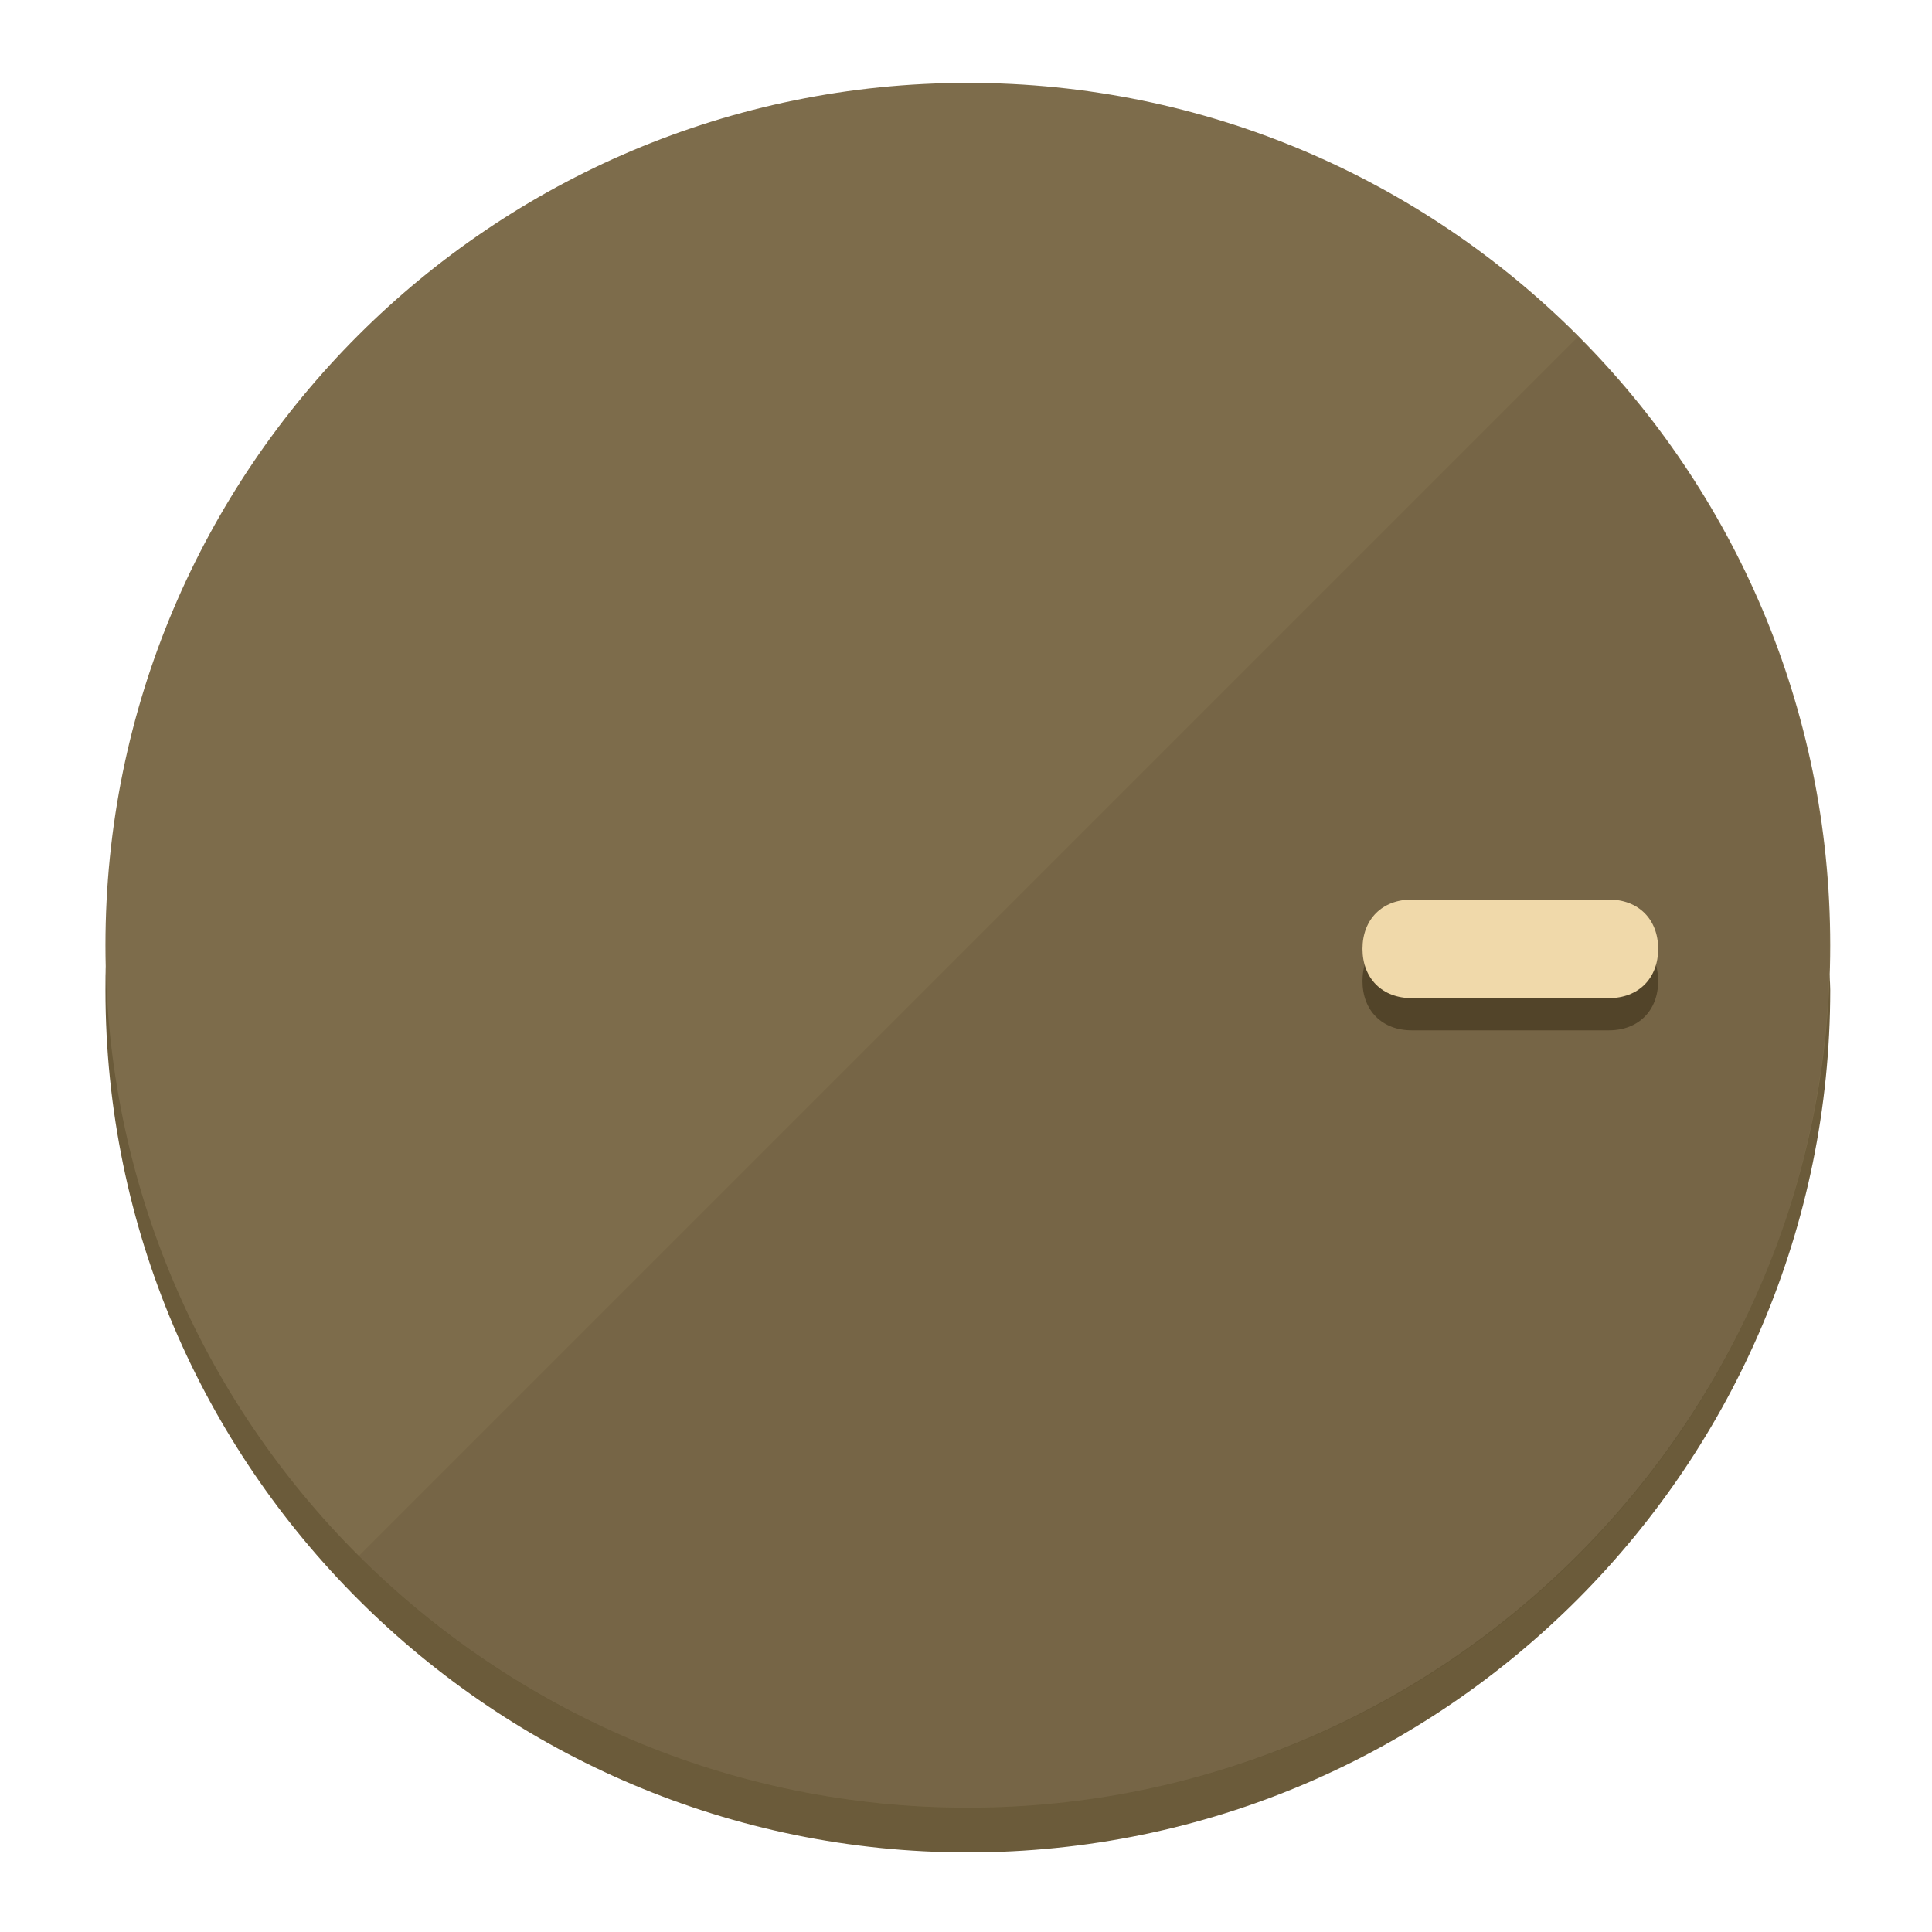
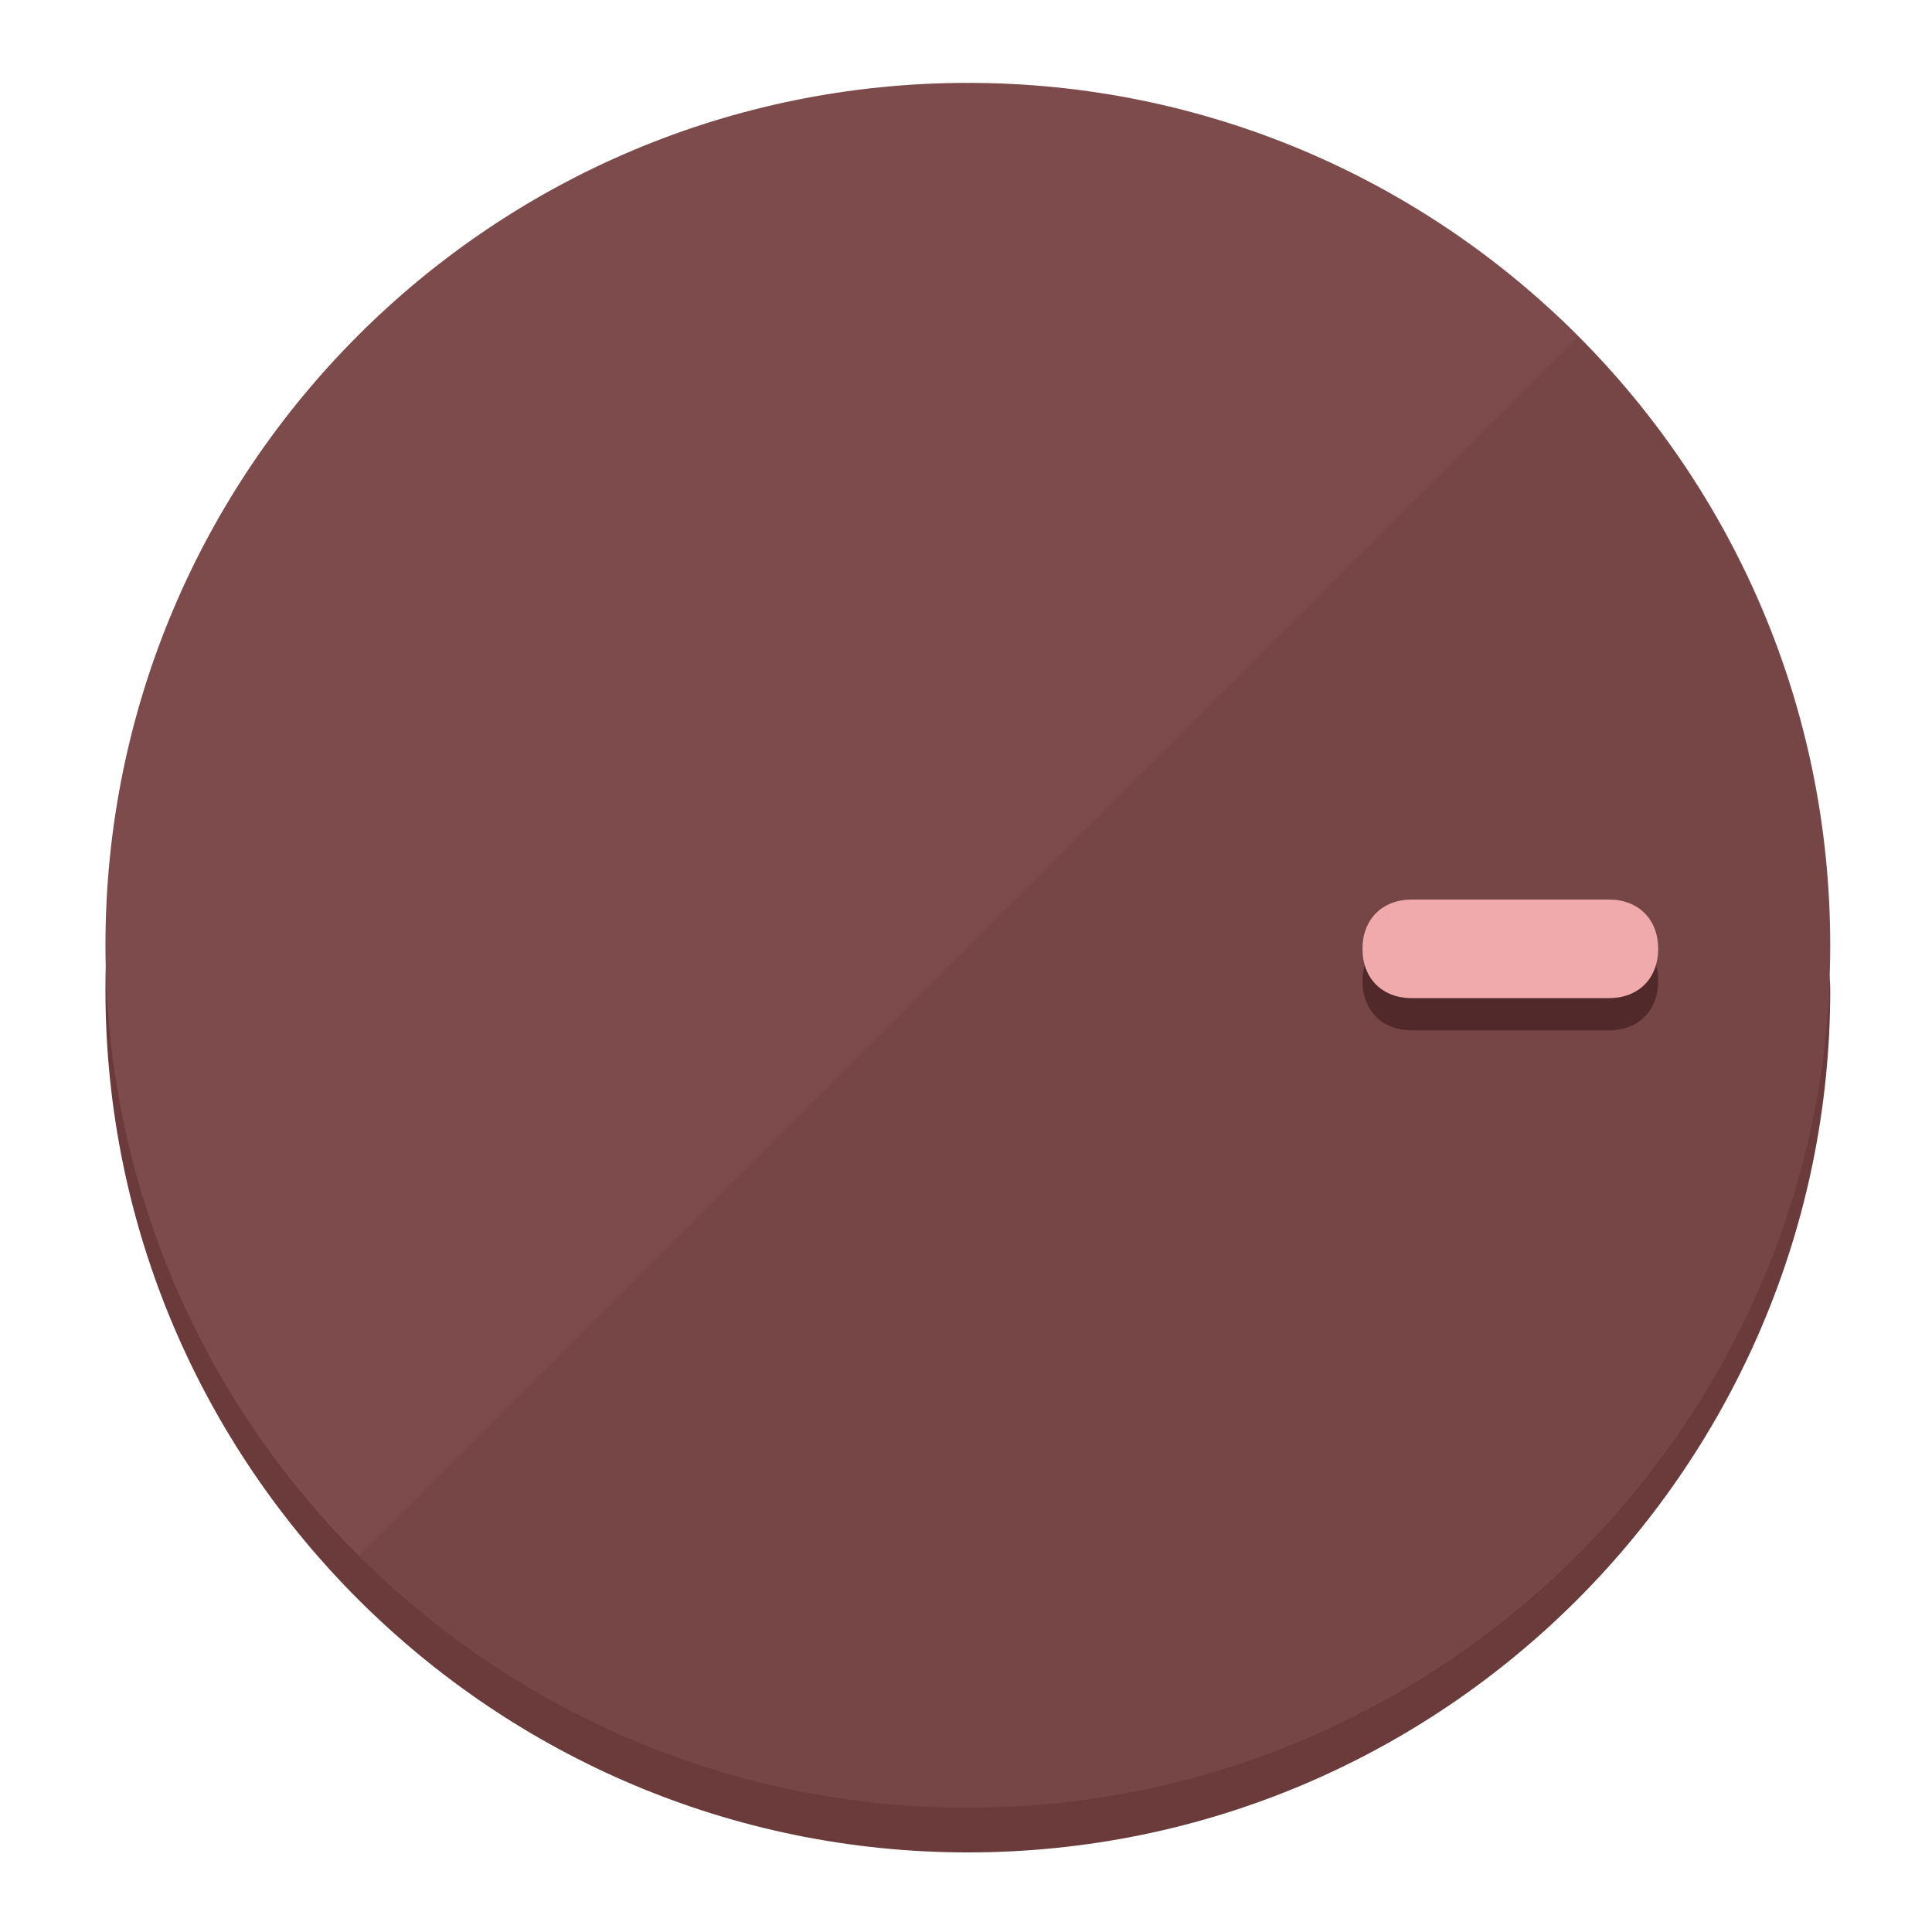
<svg xmlns="http://www.w3.org/2000/svg" height="120px" width="120px" version="1.1" id="Layer_1" viewBox="0 0 496.8 496.8" xml:space="preserve">
  <defs id="defs23" />
  <g id="g3158">
-     <path style="display:inline;fill:#6B5B3A;fill-opacity:1;stroke-width:1.584" d="m 248.875,445.92 c 116.582,0 212.89,-91.238 220.493,-205.286 0,5.069 1.267,8.87 1.267,13.939 0,121.651 -98.842,221.76 -221.76,221.76 -121.651,0 -221.76,-98.842 -221.76,-221.76 0,-5.069 0,-8.87 1.267,-13.939 7.603,114.048 103.91,205.286 220.493,205.286 z" id="path8" />
-     <circle style="display:inline;fill:#7D6C4B;fill-opacity:1;stroke-width:1.584" cx="248.875" cy="243.071" r="221.76" id="circle12" />
-     <path style="display:inline;fill:#524429;fill-opacity:0.154;stroke-width:1.587" d="m 405.744,86.606 c 86.308,86.308 86.308,227.193 0,313.5 -86.308,86.308 -227.193,86.308 -313.5,0" id="path14" />
+     <path style="display:inline;fill:#6B3A3B;fill-opacity:1;stroke-width:1.584" d="m 248.875,445.92 c 116.582,0 212.89,-91.238 220.493,-205.286 0,5.069 1.267,8.87 1.267,13.939 0,121.651 -98.842,221.76 -221.76,221.76 -121.651,0 -221.76,-98.842 -221.76,-221.76 0,-5.069 0,-8.87 1.267,-13.939 7.603,114.048 103.91,205.286 220.493,205.286 z" id="path8" />
+     <circle style="display:inline;fill:#7D4B4C;fill-opacity:1;stroke-width:1.584" cx="248.875" cy="243.071" r="221.76" id="circle12" />
+     <path style="display:inline;fill:#52292A;fill-opacity:0.154;stroke-width:1.587" d="m 405.744,86.606 c 86.308,86.308 86.308,227.193 0,313.5 -86.308,86.308 -227.193,86.308 -313.5,0" id="path14" />
  </g>
  <g id="g3198">
    <circle style="display:none;fill:#000000;fill-opacity:0;stroke-width:1.584" cx="243.582" cy="-248.467" r="221.76" id="circle12-3" transform="rotate(90)" />
-     <path style="display:inline;fill:#524429;fill-opacity:1;stroke-width:1.584" d="m 363.026,264.942 c -7.603,0 -12.672,-5.069 -12.672,-12.672 v 0 c 0,-7.603 5.069,-12.672 12.672,-12.672 h 50.688 c 7.603,0 12.672,5.069 12.672,12.672 v 0 c 0,7.603 -5.069,12.672 -12.672,12.672 z" id="path3789" />
-     <path style="display:inline;fill:#F0D9AA;stroke-width:1.584" d="m 363.026,256.662 c -7.603,0 -12.672,-5.069 -12.672,-12.672 v 0 c 0,-7.603 5.069,-12.672 12.672,-12.672 h 50.688 c 7.603,0 12.672,5.069 12.672,12.672 v 0 c 0,7.603 -5.069,12.672 -12.672,12.672 z" id="path915" />
+     <path style="display:inline;fill:#52292A;fill-opacity:1;stroke-width:1.584" d="m 363.026,264.942 c -7.603,0 -12.672,-5.069 -12.672,-12.672 v 0 c 0,-7.603 5.069,-12.672 12.672,-12.672 h 50.688 c 7.603,0 12.672,5.069 12.672,12.672 v 0 c 0,7.603 -5.069,12.672 -12.672,12.672 z" id="path3789" />
+     <path style="display:inline;fill:#F0AAAC;stroke-width:1.584" d="m 363.026,256.662 c -7.603,0 -12.672,-5.069 -12.672,-12.672 v 0 c 0,-7.603 5.069,-12.672 12.672,-12.672 h 50.688 c 7.603,0 12.672,5.069 12.672,12.672 v 0 c 0,7.603 -5.069,12.672 -12.672,12.672 z" id="path915" />
  </g>
</svg>
